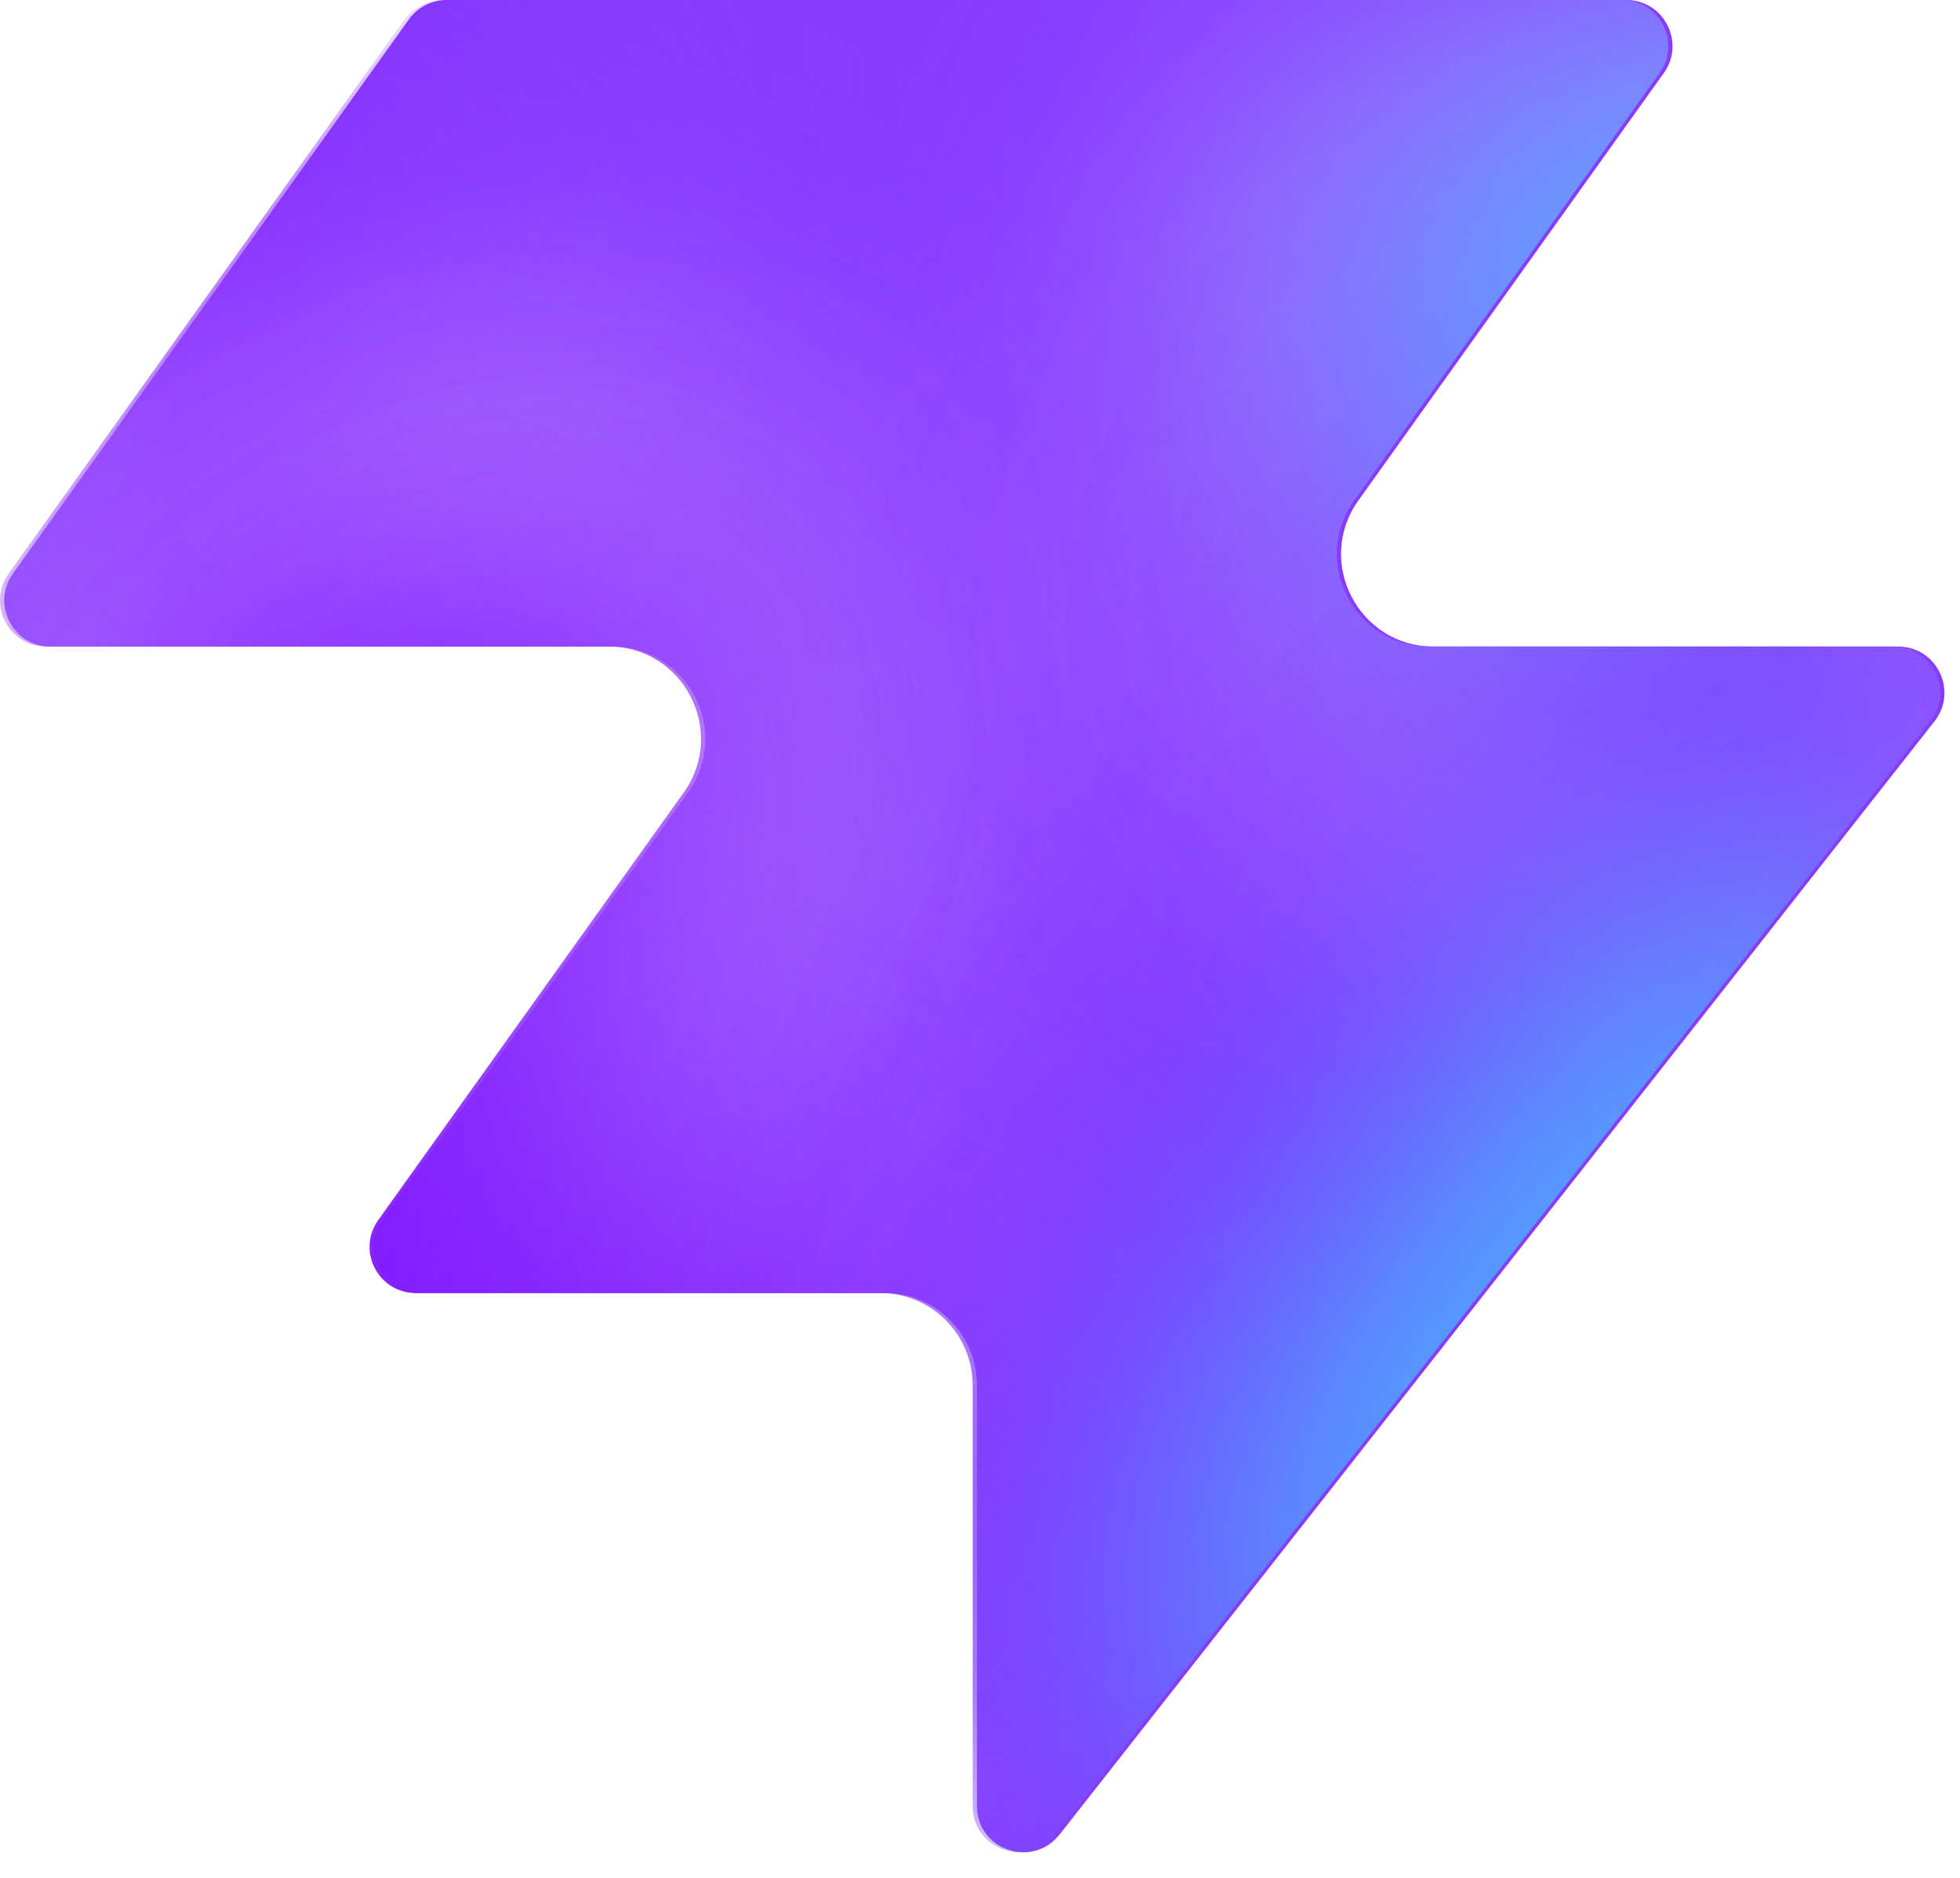
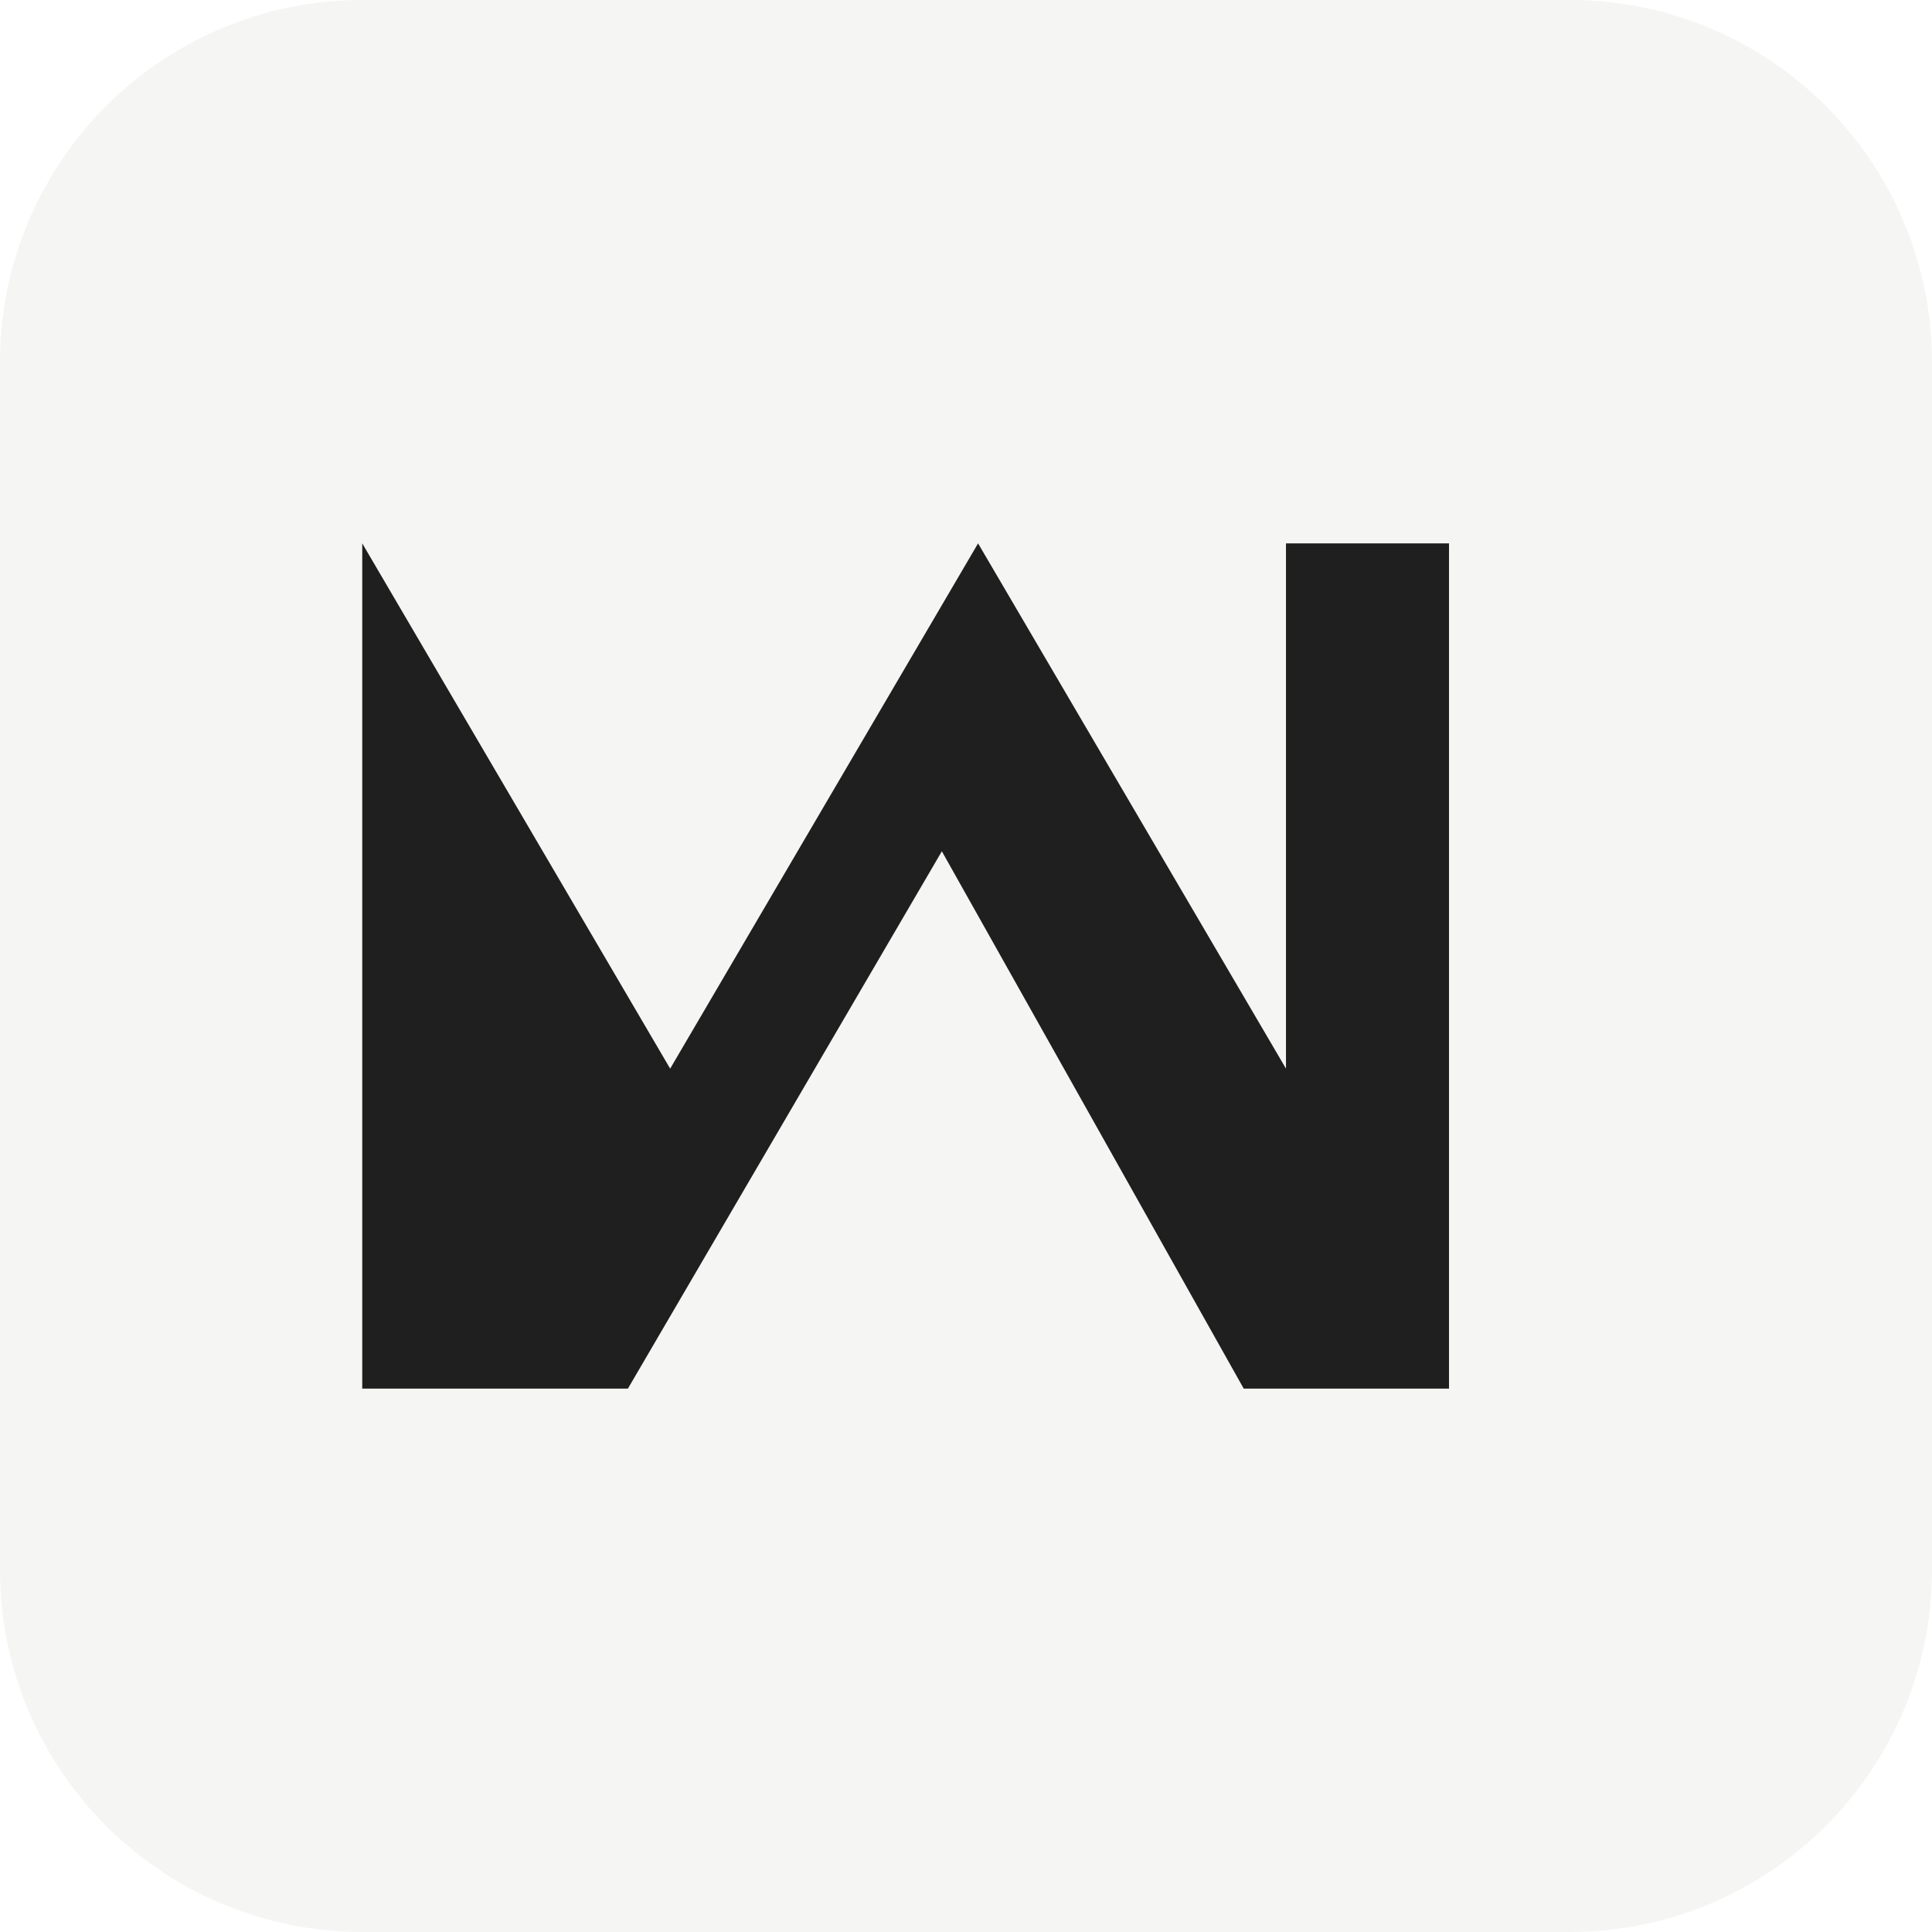
- <svg xmlns="http://www.w3.org/2000/svg" width="48" height="46" fill="none" viewBox="0 0 48 46">
-   <path fill="#863bff" d="M25.946 44.938c-.664.845-2.021.375-2.021-.698V33.937a2.26 2.26 0 0 0-2.262-2.262H10.287c-.92 0-1.456-1.04-.92-1.788l7.48-10.471c1.07-1.497 0-3.578-1.842-3.578H1.237c-.92 0-1.456-1.04-.92-1.788L10.013.474c.214-.297.556-.474.92-.474h28.894c.92 0 1.456 1.04.92 1.788l-7.48 10.471c-1.07 1.498 0 3.579 1.842 3.579h11.377c.943 0 1.473 1.088.89 1.83L25.947 44.94z" style="fill:#863bff;fill:color(display-p3 .525 .23 1);fill-opacity:1" />
-   <mask id="a" width="48" height="46" x="0" y="0" maskUnits="userSpaceOnUse" style="mask-type:alpha">
-     <path fill="#000" d="M25.842 44.938c-.664.844-2.021.375-2.021-.698V33.937a2.26 2.26 0 0 0-2.262-2.262H10.183c-.92 0-1.456-1.04-.92-1.788l7.48-10.471c1.07-1.498 0-3.579-1.842-3.579H1.133c-.92 0-1.456-1.04-.92-1.787L9.91.473c.214-.297.556-.474.92-.474h28.894c.92 0 1.456 1.04.92 1.788l-7.48 10.471c-1.07 1.498 0 3.578 1.842 3.578h11.377c.943 0 1.473 1.088.89 1.832L25.843 44.94z" style="fill:#000;fill-opacity:1" />
-   </mask>
-   <g mask="url(#a)">
-     <g filter="url(#b)">
-       <ellipse cx="5.508" cy="14.704" fill="#ede6ff" rx="5.508" ry="14.704" style="fill:#ede6ff;fill:color(display-p3 .927 .903 1);fill-opacity:1" transform="matrix(.00324 1 1 -.00324 -4.47 31.516)" />
-     </g>
-     <g filter="url(#c)">
-       <ellipse cx="10.399" cy="29.851" fill="#ede6ff" rx="10.399" ry="29.851" style="fill:#ede6ff;fill:color(display-p3 .927 .903 1);fill-opacity:1" transform="matrix(.00324 1 1 -.00324 -39.328 7.883)" />
-     </g>
-     <g filter="url(#d)">
-       <ellipse cx="5.508" cy="30.487" fill="#7e14ff" rx="5.508" ry="30.487" style="fill:#7e14ff;fill:color(display-p3 .492 .077 1);fill-opacity:1" transform="rotate(89.814 -25.913 -14.639)scale(1 -1)" />
-     </g>
-     <g filter="url(#e)">
-       <ellipse cx="5.508" cy="30.599" fill="#7e14ff" rx="5.508" ry="30.599" style="fill:#7e14ff;fill:color(display-p3 .492 .077 1);fill-opacity:1" transform="rotate(89.814 -32.644 -3.334)scale(1 -1)" />
-     </g>
-     <g filter="url(#f)">
-       <ellipse cx="5.508" cy="30.599" fill="#7e14ff" rx="5.508" ry="30.599" style="fill:#7e14ff;fill:color(display-p3 .492 .077 1);fill-opacity:1" transform="matrix(.00324 1 1 -.00324 -34.34 30.47)" />
-     </g>
-     <g filter="url(#g)">
-       <ellipse cx="14.072" cy="22.078" fill="#ede6ff" rx="14.072" ry="22.078" style="fill:#ede6ff;fill:color(display-p3 .927 .903 1);fill-opacity:1" transform="rotate(93.35 24.506 48.493)scale(-1 1)" />
-     </g>
-     <g filter="url(#h)">
-       <ellipse cx="3.47" cy="21.501" fill="#7e14ff" rx="3.47" ry="21.501" style="fill:#7e14ff;fill:color(display-p3 .492 .077 1);fill-opacity:1" transform="rotate(89.009 28.708 47.59)scale(-1 1)" />
-     </g>
-     <g filter="url(#i)">
-       <ellipse cx="3.47" cy="21.501" fill="#7e14ff" rx="3.47" ry="21.501" style="fill:#7e14ff;fill:color(display-p3 .492 .077 1);fill-opacity:1" transform="rotate(89.009 28.708 47.59)scale(-1 1)" />
-     </g>
-     <g filter="url(#j)">
-       <ellipse cx=".387" cy="8.972" fill="#7e14ff" rx="4.407" ry="29.108" style="fill:#7e14ff;fill:color(display-p3 .492 .077 1);fill-opacity:1" transform="rotate(39.51 .387 8.972)" />
-     </g>
-     <g filter="url(#k)">
-       <ellipse cx="47.523" cy="-6.092" fill="#7e14ff" rx="4.407" ry="29.108" style="fill:#7e14ff;fill:color(display-p3 .492 .077 1);fill-opacity:1" transform="rotate(37.892 47.523 -6.092)" />
-     </g>
-     <g filter="url(#l)">
-       <ellipse cx="41.412" cy="6.333" fill="#47bfff" rx="5.971" ry="9.665" style="fill:#47bfff;fill:color(display-p3 .28 .748 1);fill-opacity:1" transform="rotate(37.892 41.412 6.333)" />
-     </g>
-     <g filter="url(#m)">
-       <ellipse cx="-1.879" cy="38.332" fill="#7e14ff" rx="4.407" ry="29.108" style="fill:#7e14ff;fill:color(display-p3 .492 .077 1);fill-opacity:1" transform="rotate(37.892 -1.88 38.332)" />
-     </g>
-     <g filter="url(#n)">
-       <ellipse cx="-1.879" cy="38.332" fill="#7e14ff" rx="4.407" ry="29.108" style="fill:#7e14ff;fill:color(display-p3 .492 .077 1);fill-opacity:1" transform="rotate(37.892 -1.88 38.332)" />
-     </g>
-     <g filter="url(#o)">
-       <ellipse cx="35.651" cy="29.907" fill="#7e14ff" rx="4.407" ry="29.108" style="fill:#7e14ff;fill:color(display-p3 .492 .077 1);fill-opacity:1" transform="rotate(37.892 35.651 29.907)" />
-     </g>
-     <g filter="url(#p)">
-       <ellipse cx="38.418" cy="32.4" fill="#47bfff" rx="5.971" ry="15.297" style="fill:#47bfff;fill:color(display-p3 .28 .748 1);fill-opacity:1" transform="rotate(37.892 38.418 32.4)" />
-     </g>
-   </g>
-   <defs>
-     <filter id="b" width="60.045" height="41.654" x="-19.77" y="16.149" color-interpolation-filters="sRGB" filterUnits="userSpaceOnUse">
-       <feFlood flood-opacity="0" result="BackgroundImageFix" />
-       <feBlend in="SourceGraphic" in2="BackgroundImageFix" result="shape" />
-       <feGaussianBlur result="effect1_foregroundBlur_2002_17158" stdDeviation="7.659" />
-     </filter>
-     <filter id="c" width="90.34" height="51.437" x="-54.613" y="-7.533" color-interpolation-filters="sRGB" filterUnits="userSpaceOnUse">
-       <feFlood flood-opacity="0" result="BackgroundImageFix" />
-       <feBlend in="SourceGraphic" in2="BackgroundImageFix" result="shape" />
-       <feGaussianBlur result="effect1_foregroundBlur_2002_17158" stdDeviation="7.659" />
-     </filter>
-     <filter id="d" width="79.355" height="29.4" x="-49.64" y="2.03" color-interpolation-filters="sRGB" filterUnits="userSpaceOnUse">
-       <feFlood flood-opacity="0" result="BackgroundImageFix" />
-       <feBlend in="SourceGraphic" in2="BackgroundImageFix" result="shape" />
-       <feGaussianBlur result="effect1_foregroundBlur_2002_17158" stdDeviation="4.596" />
-     </filter>
-     <filter id="e" width="79.579" height="29.4" x="-45.045" y="20.029" color-interpolation-filters="sRGB" filterUnits="userSpaceOnUse">
-       <feFlood flood-opacity="0" result="BackgroundImageFix" />
-       <feBlend in="SourceGraphic" in2="BackgroundImageFix" result="shape" />
-       <feGaussianBlur result="effect1_foregroundBlur_2002_17158" stdDeviation="4.596" />
-     </filter>
-     <filter id="f" width="79.579" height="29.4" x="-43.513" y="21.178" color-interpolation-filters="sRGB" filterUnits="userSpaceOnUse">
-       <feFlood flood-opacity="0" result="BackgroundImageFix" />
-       <feBlend in="SourceGraphic" in2="BackgroundImageFix" result="shape" />
-       <feGaussianBlur result="effect1_foregroundBlur_2002_17158" stdDeviation="4.596" />
-     </filter>
-     <filter id="g" width="74.749" height="58.852" x="15.756" y="-17.901" color-interpolation-filters="sRGB" filterUnits="userSpaceOnUse">
-       <feFlood flood-opacity="0" result="BackgroundImageFix" />
-       <feBlend in="SourceGraphic" in2="BackgroundImageFix" result="shape" />
-       <feGaussianBlur result="effect1_foregroundBlur_2002_17158" stdDeviation="7.659" />
-     </filter>
-     <filter id="h" width="61.377" height="25.362" x="23.548" y="2.284" color-interpolation-filters="sRGB" filterUnits="userSpaceOnUse">
-       <feFlood flood-opacity="0" result="BackgroundImageFix" />
-       <feBlend in="SourceGraphic" in2="BackgroundImageFix" result="shape" />
-       <feGaussianBlur result="effect1_foregroundBlur_2002_17158" stdDeviation="4.596" />
-     </filter>
-     <filter id="i" width="61.377" height="25.362" x="23.548" y="2.284" color-interpolation-filters="sRGB" filterUnits="userSpaceOnUse">
-       <feFlood flood-opacity="0" result="BackgroundImageFix" />
-       <feBlend in="SourceGraphic" in2="BackgroundImageFix" result="shape" />
-       <feGaussianBlur result="effect1_foregroundBlur_2002_17158" stdDeviation="4.596" />
-     </filter>
-     <filter id="j" width="56.045" height="63.649" x="-27.636" y="-22.853" color-interpolation-filters="sRGB" filterUnits="userSpaceOnUse">
-       <feFlood flood-opacity="0" result="BackgroundImageFix" />
-       <feBlend in="SourceGraphic" in2="BackgroundImageFix" result="shape" />
-       <feGaussianBlur result="effect1_foregroundBlur_2002_17158" stdDeviation="4.596" />
-     </filter>
-     <filter id="k" width="54.814" height="64.646" x="20.116" y="-38.415" color-interpolation-filters="sRGB" filterUnits="userSpaceOnUse">
-       <feFlood flood-opacity="0" result="BackgroundImageFix" />
-       <feBlend in="SourceGraphic" in2="BackgroundImageFix" result="shape" />
-       <feGaussianBlur result="effect1_foregroundBlur_2002_17158" stdDeviation="4.596" />
-     </filter>
-     <filter id="l" width="33.541" height="35.313" x="24.641" y="-11.323" color-interpolation-filters="sRGB" filterUnits="userSpaceOnUse">
-       <feFlood flood-opacity="0" result="BackgroundImageFix" />
-       <feBlend in="SourceGraphic" in2="BackgroundImageFix" result="shape" />
-       <feGaussianBlur result="effect1_foregroundBlur_2002_17158" stdDeviation="4.596" />
-     </filter>
-     <filter id="m" width="54.814" height="64.646" x="-29.286" y="6.009" color-interpolation-filters="sRGB" filterUnits="userSpaceOnUse">
-       <feFlood flood-opacity="0" result="BackgroundImageFix" />
-       <feBlend in="SourceGraphic" in2="BackgroundImageFix" result="shape" />
-       <feGaussianBlur result="effect1_foregroundBlur_2002_17158" stdDeviation="4.596" />
-     </filter>
-     <filter id="n" width="54.814" height="64.646" x="-29.286" y="6.009" color-interpolation-filters="sRGB" filterUnits="userSpaceOnUse">
-       <feFlood flood-opacity="0" result="BackgroundImageFix" />
-       <feBlend in="SourceGraphic" in2="BackgroundImageFix" result="shape" />
-       <feGaussianBlur result="effect1_foregroundBlur_2002_17158" stdDeviation="4.596" />
-     </filter>
-     <filter id="o" width="54.814" height="64.646" x="8.244" y="-2.416" color-interpolation-filters="sRGB" filterUnits="userSpaceOnUse">
-       <feFlood flood-opacity="0" result="BackgroundImageFix" />
-       <feBlend in="SourceGraphic" in2="BackgroundImageFix" result="shape" />
-       <feGaussianBlur result="effect1_foregroundBlur_2002_17158" stdDeviation="4.596" />
-     </filter>
-     <filter id="p" width="39.409" height="43.623" x="18.713" y="10.588" color-interpolation-filters="sRGB" filterUnits="userSpaceOnUse">
-       <feFlood flood-opacity="0" result="BackgroundImageFix" />
-       <feBlend in="SourceGraphic" in2="BackgroundImageFix" result="shape" />
-       <feGaussianBlur result="effect1_foregroundBlur_2002_17158" stdDeviation="4.596" />
-     </filter>
-   </defs>
+ <svg xmlns="http://www.w3.org/2000/svg" viewBox="0 0 64 64" role="img" aria-label="MARHAS">
+   <rect width="64" height="64" rx="12" fill="#F5F5F4" />
+   <path fill="#1F1F1F" d="M12 46V18l10.2 17.4L32.4 18 42.6 35.4V18H48v28h-6.8L31.2 28.2 20.8 46H12z" />
</svg>
